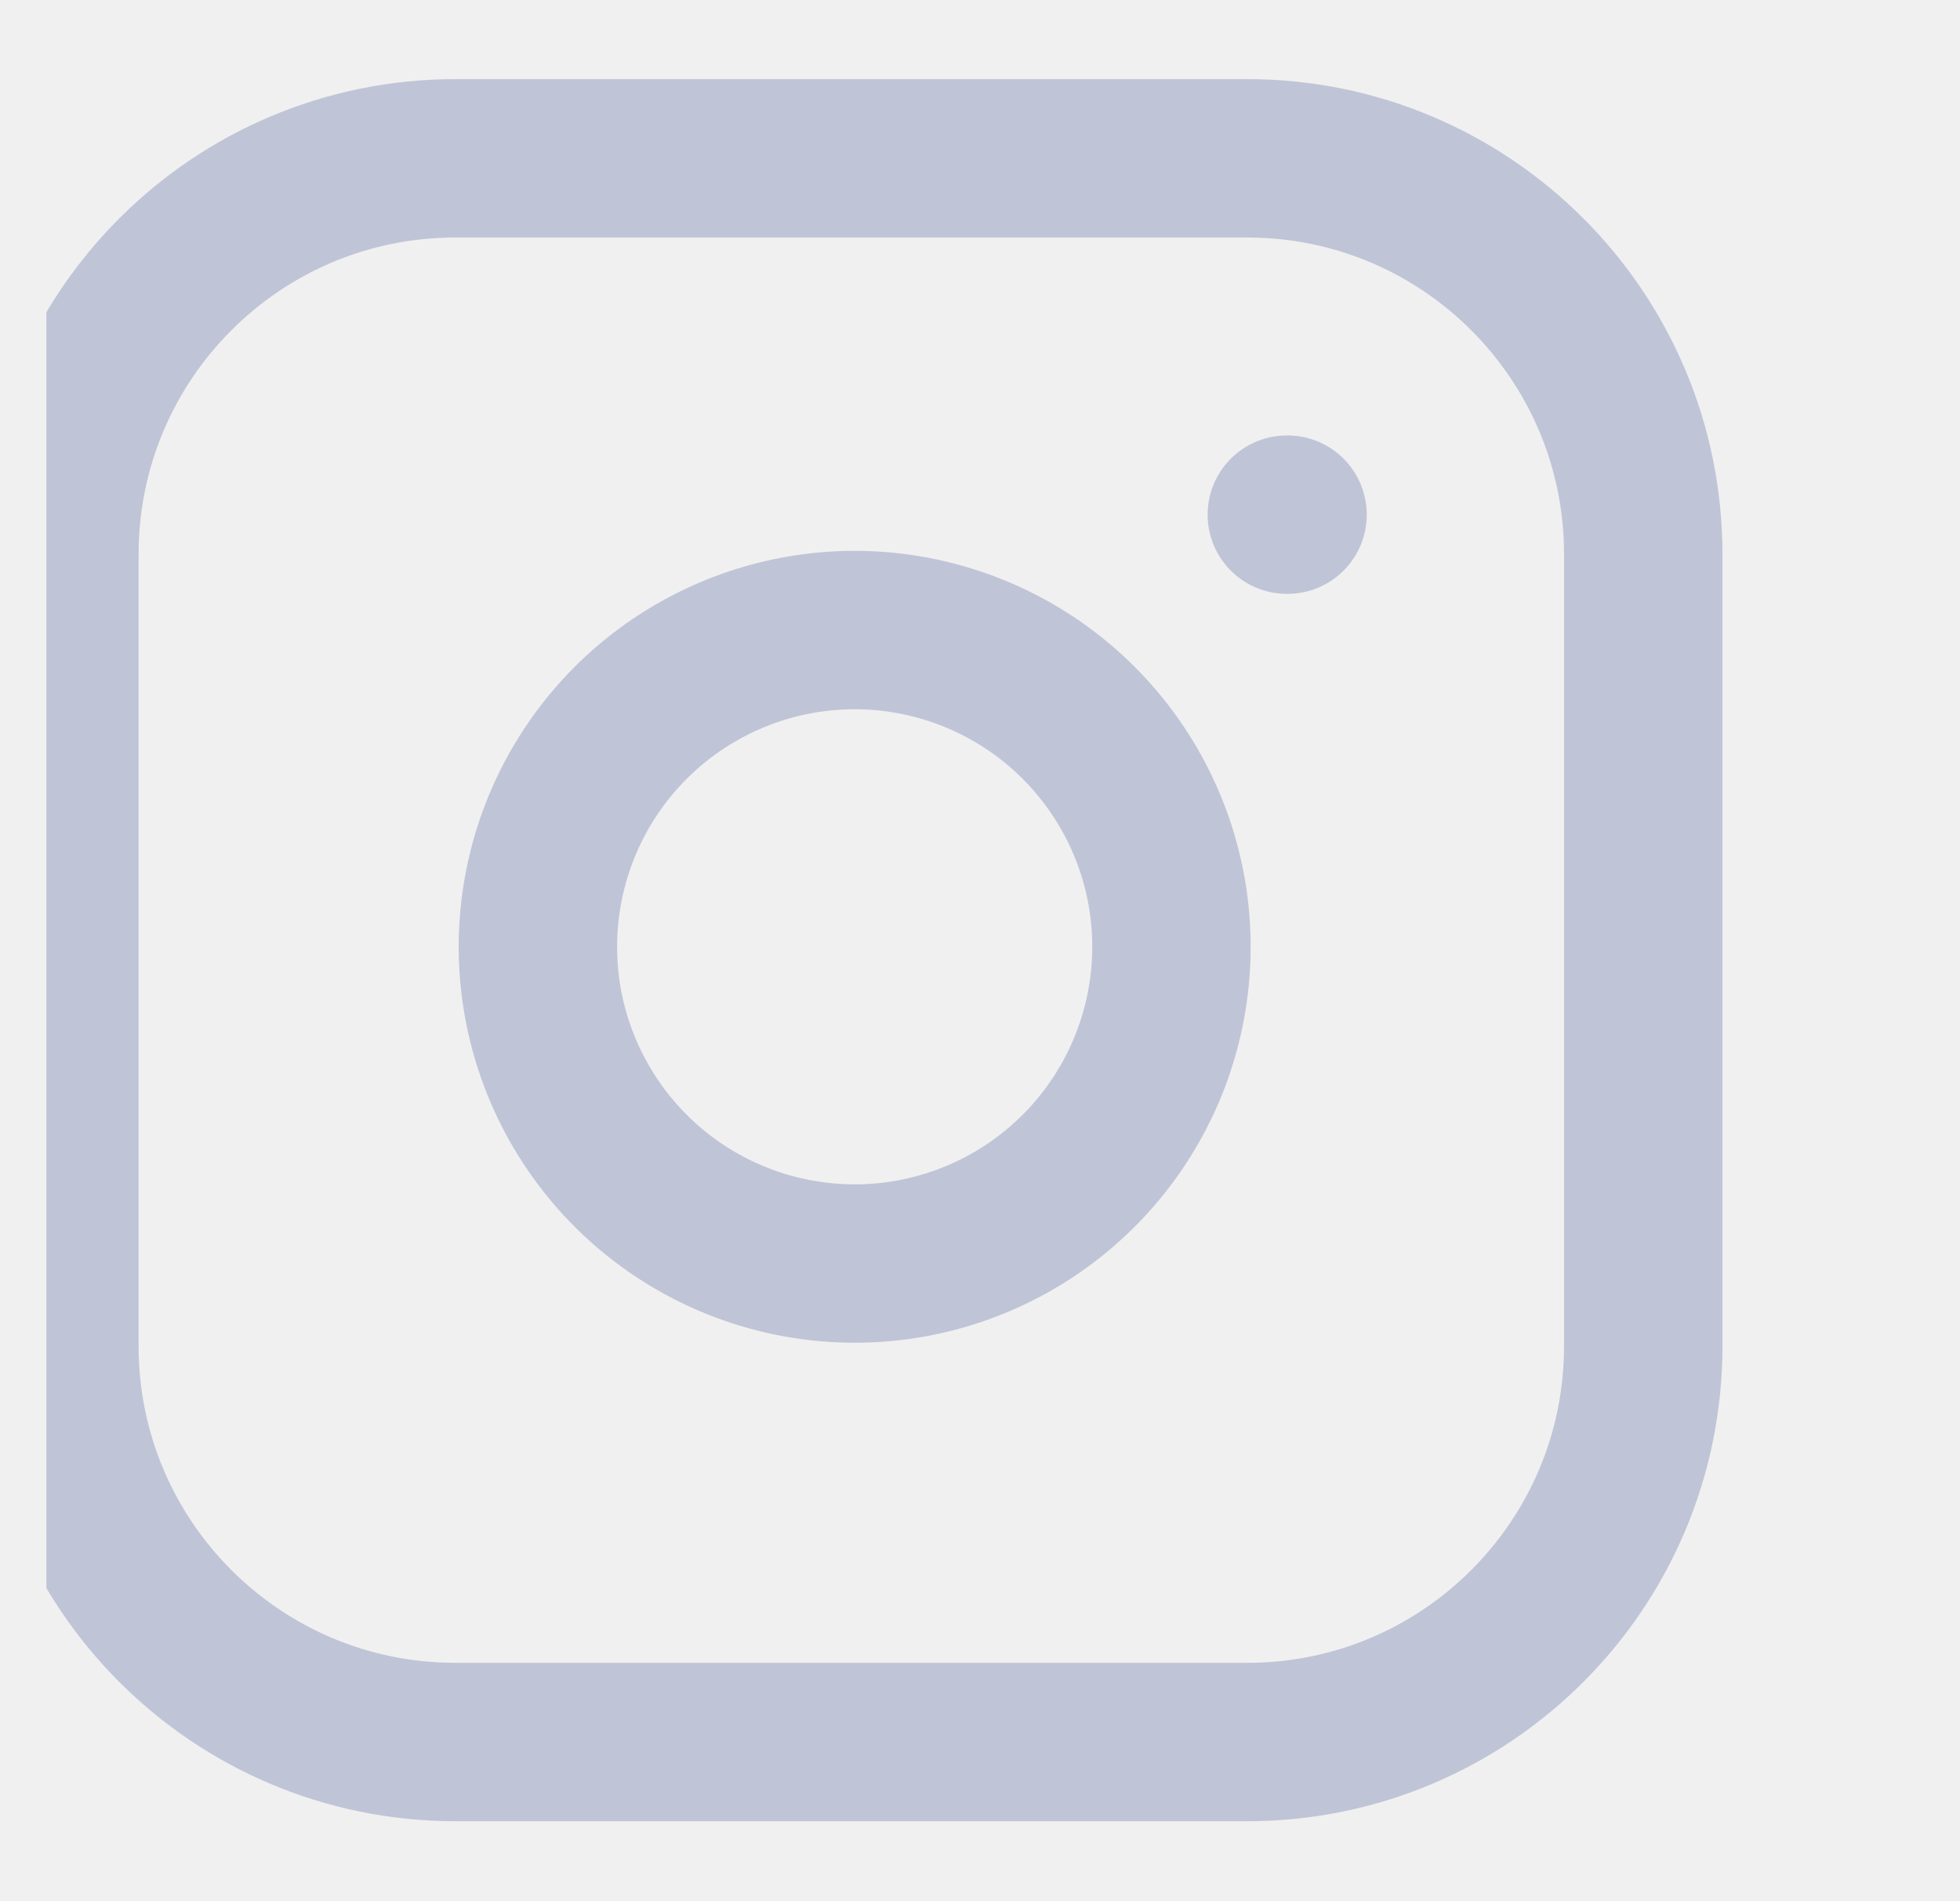
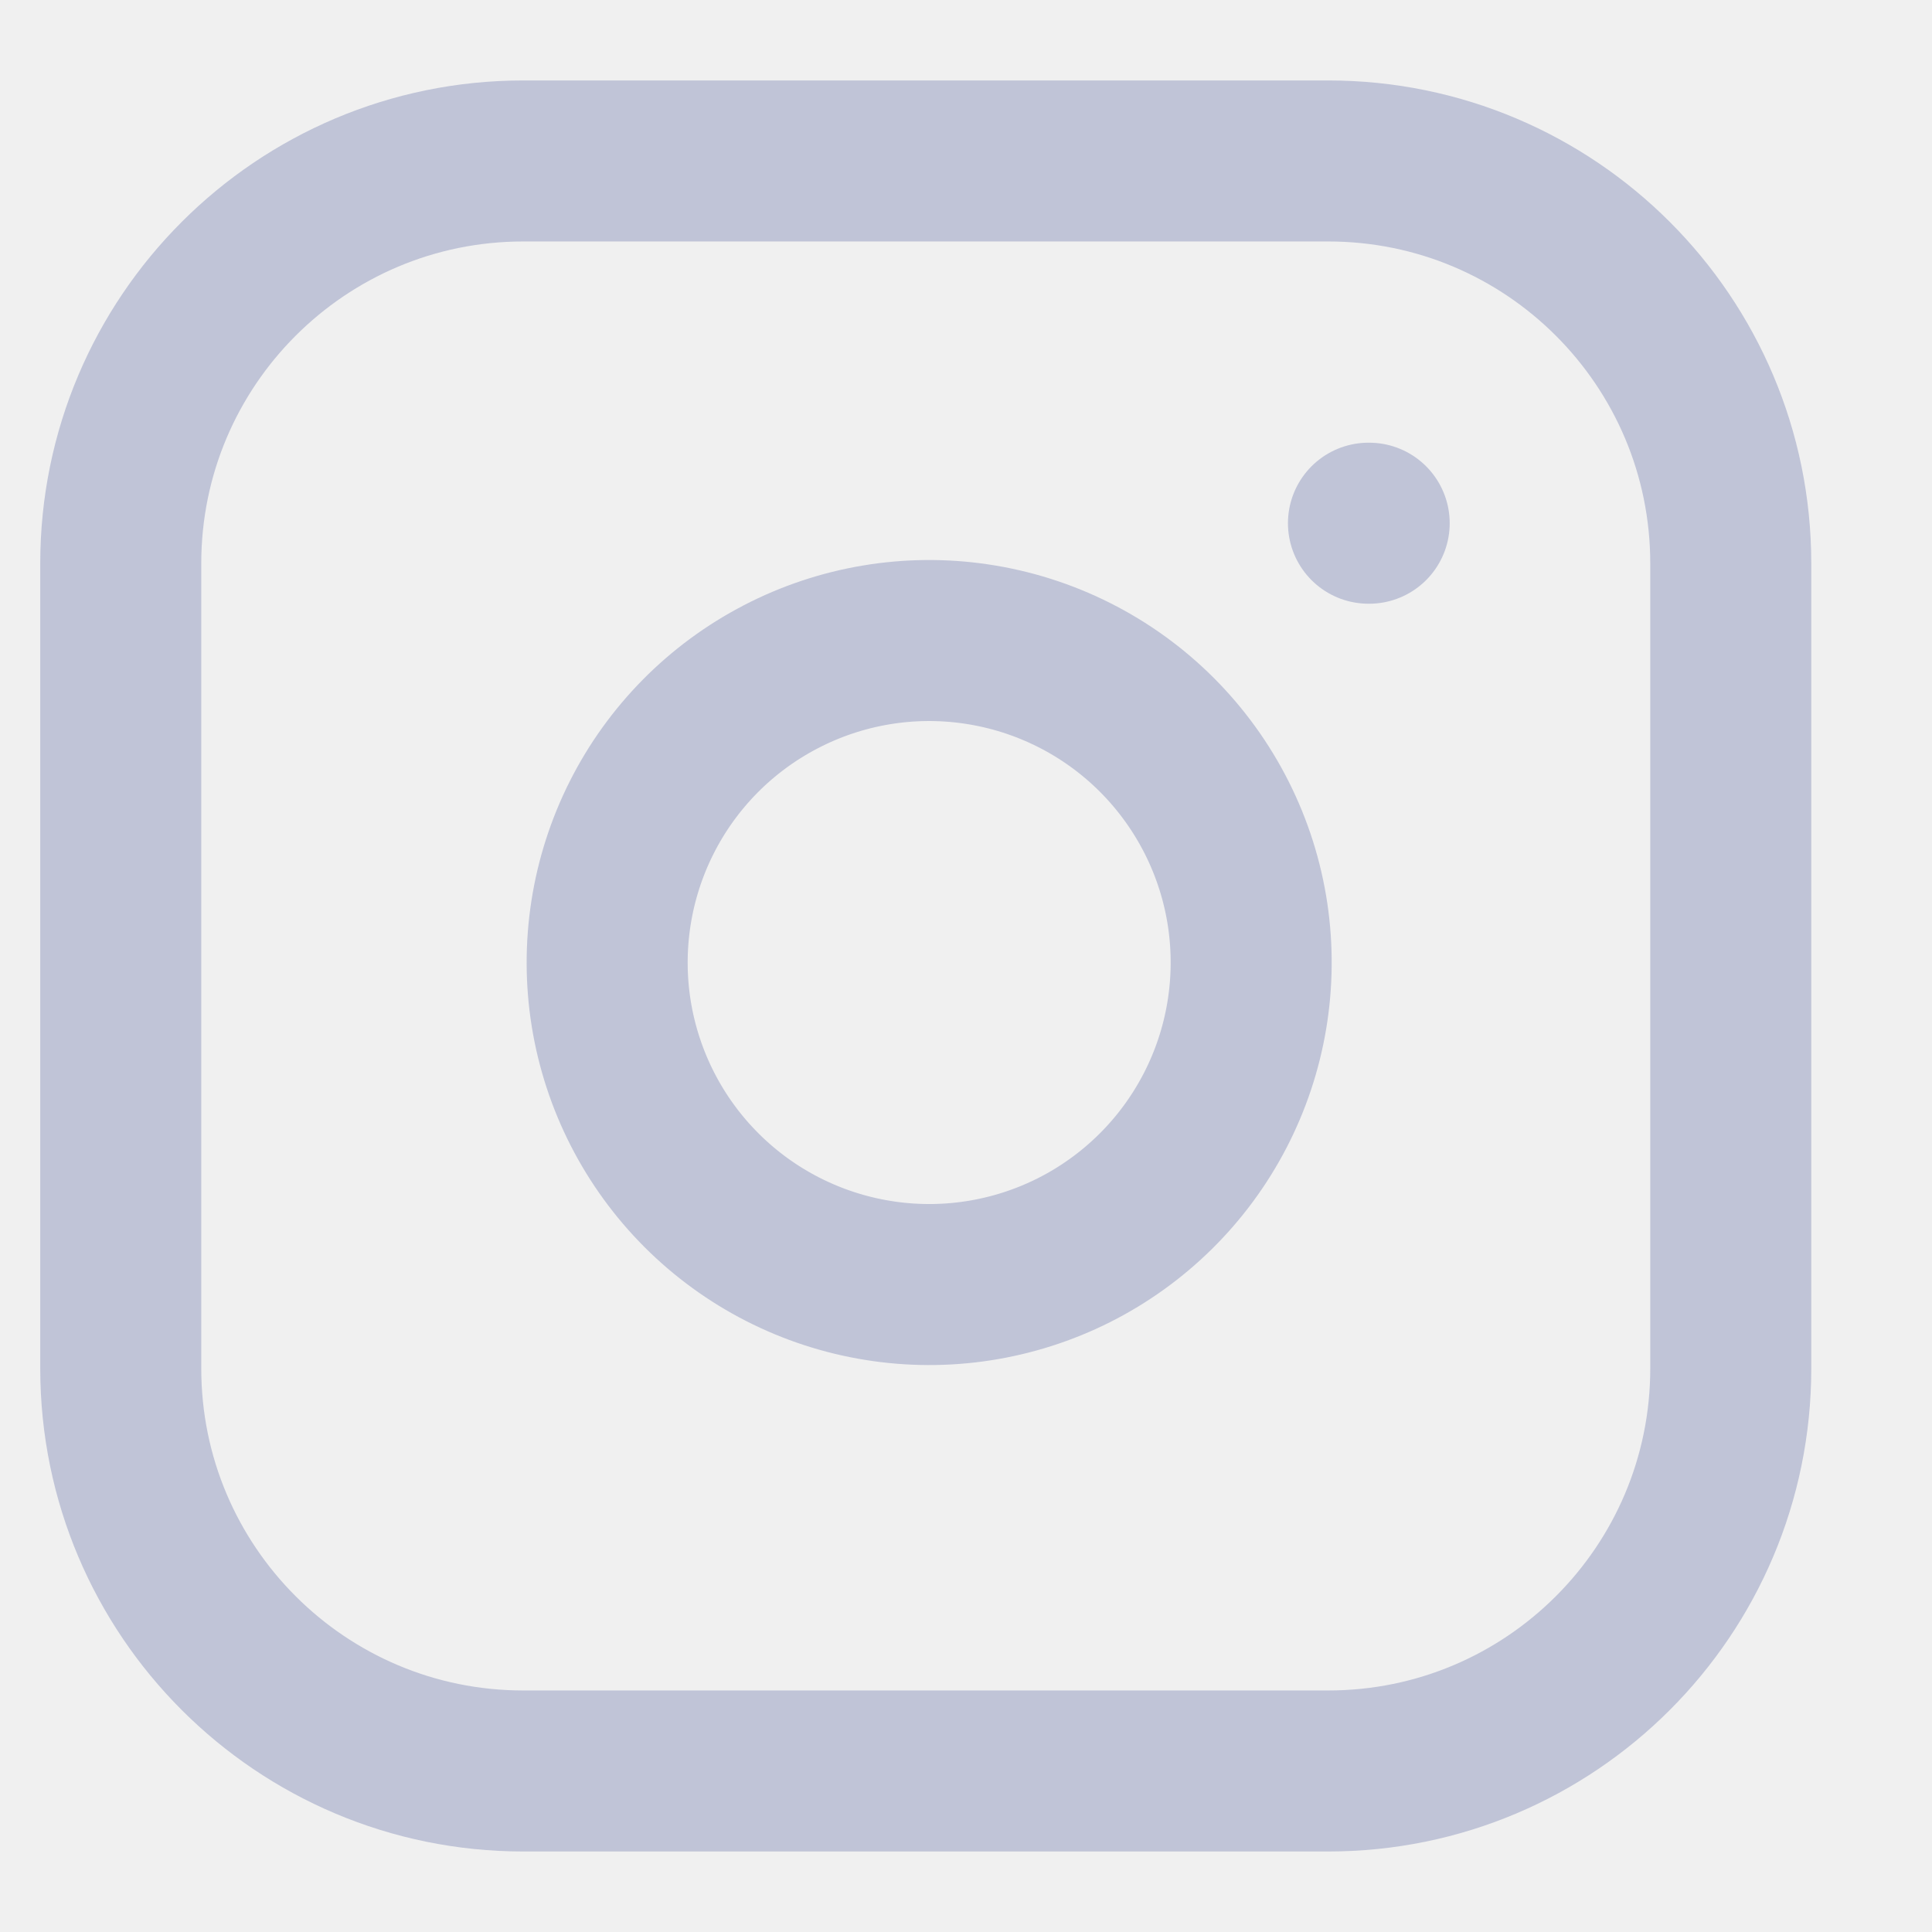
- <svg xmlns="http://www.w3.org/2000/svg" width="33" height="32" viewBox="0 0 33 32" fill="none">
-   <g clip-path="url(#clip0_323_1149)">
+ <svg xmlns="http://www.w3.org/2000/svg" height="32" width="32" fill="none" viewBox="-1 0 32 32">
+   <g fill="none">
    <path d="M21 2.666H7.667C3.985 2.666 1 5.651 1 9.333V22.666C1 26.348 3.985 29.333 7.667 29.333H21C24.682 29.333 27.667 26.348 27.667 22.666V9.333C27.667 5.651 24.682 2.666 21 2.666Z" stroke="#C0C4D7" stroke-width="2.667" stroke-linecap="round" stroke-linejoin="round" />
    <path d="M19.666 15.16C19.83 16.27 19.641 17.403 19.124 18.399C18.607 19.395 17.79 20.202 16.788 20.707C15.786 21.211 14.65 21.387 13.543 21.208C12.435 21.03 11.412 20.507 10.619 19.714C9.826 18.921 9.303 17.898 9.124 16.79C8.946 15.682 9.122 14.547 9.626 13.545C10.13 12.543 10.938 11.725 11.934 11.209C12.929 10.692 14.063 10.502 15.172 10.667C16.304 10.835 17.352 11.362 18.161 12.171C18.97 12.981 19.498 14.028 19.666 15.16Z" stroke="#C0C4D7" stroke-width="2.667" stroke-linecap="round" stroke-linejoin="round" />
    <path d="M21.666 8.666H21.678" stroke="#C0C4D7" stroke-width="2.667" stroke-linecap="round" stroke-linejoin="round" />
  </g>
-   <defs>
-     <clipPath id="clip0_323_1149">
-       <rect width="31.689" height="32" fill="white" transform="translate(0.78125)" />
-     </clipPath>
-   </defs>
</svg>
